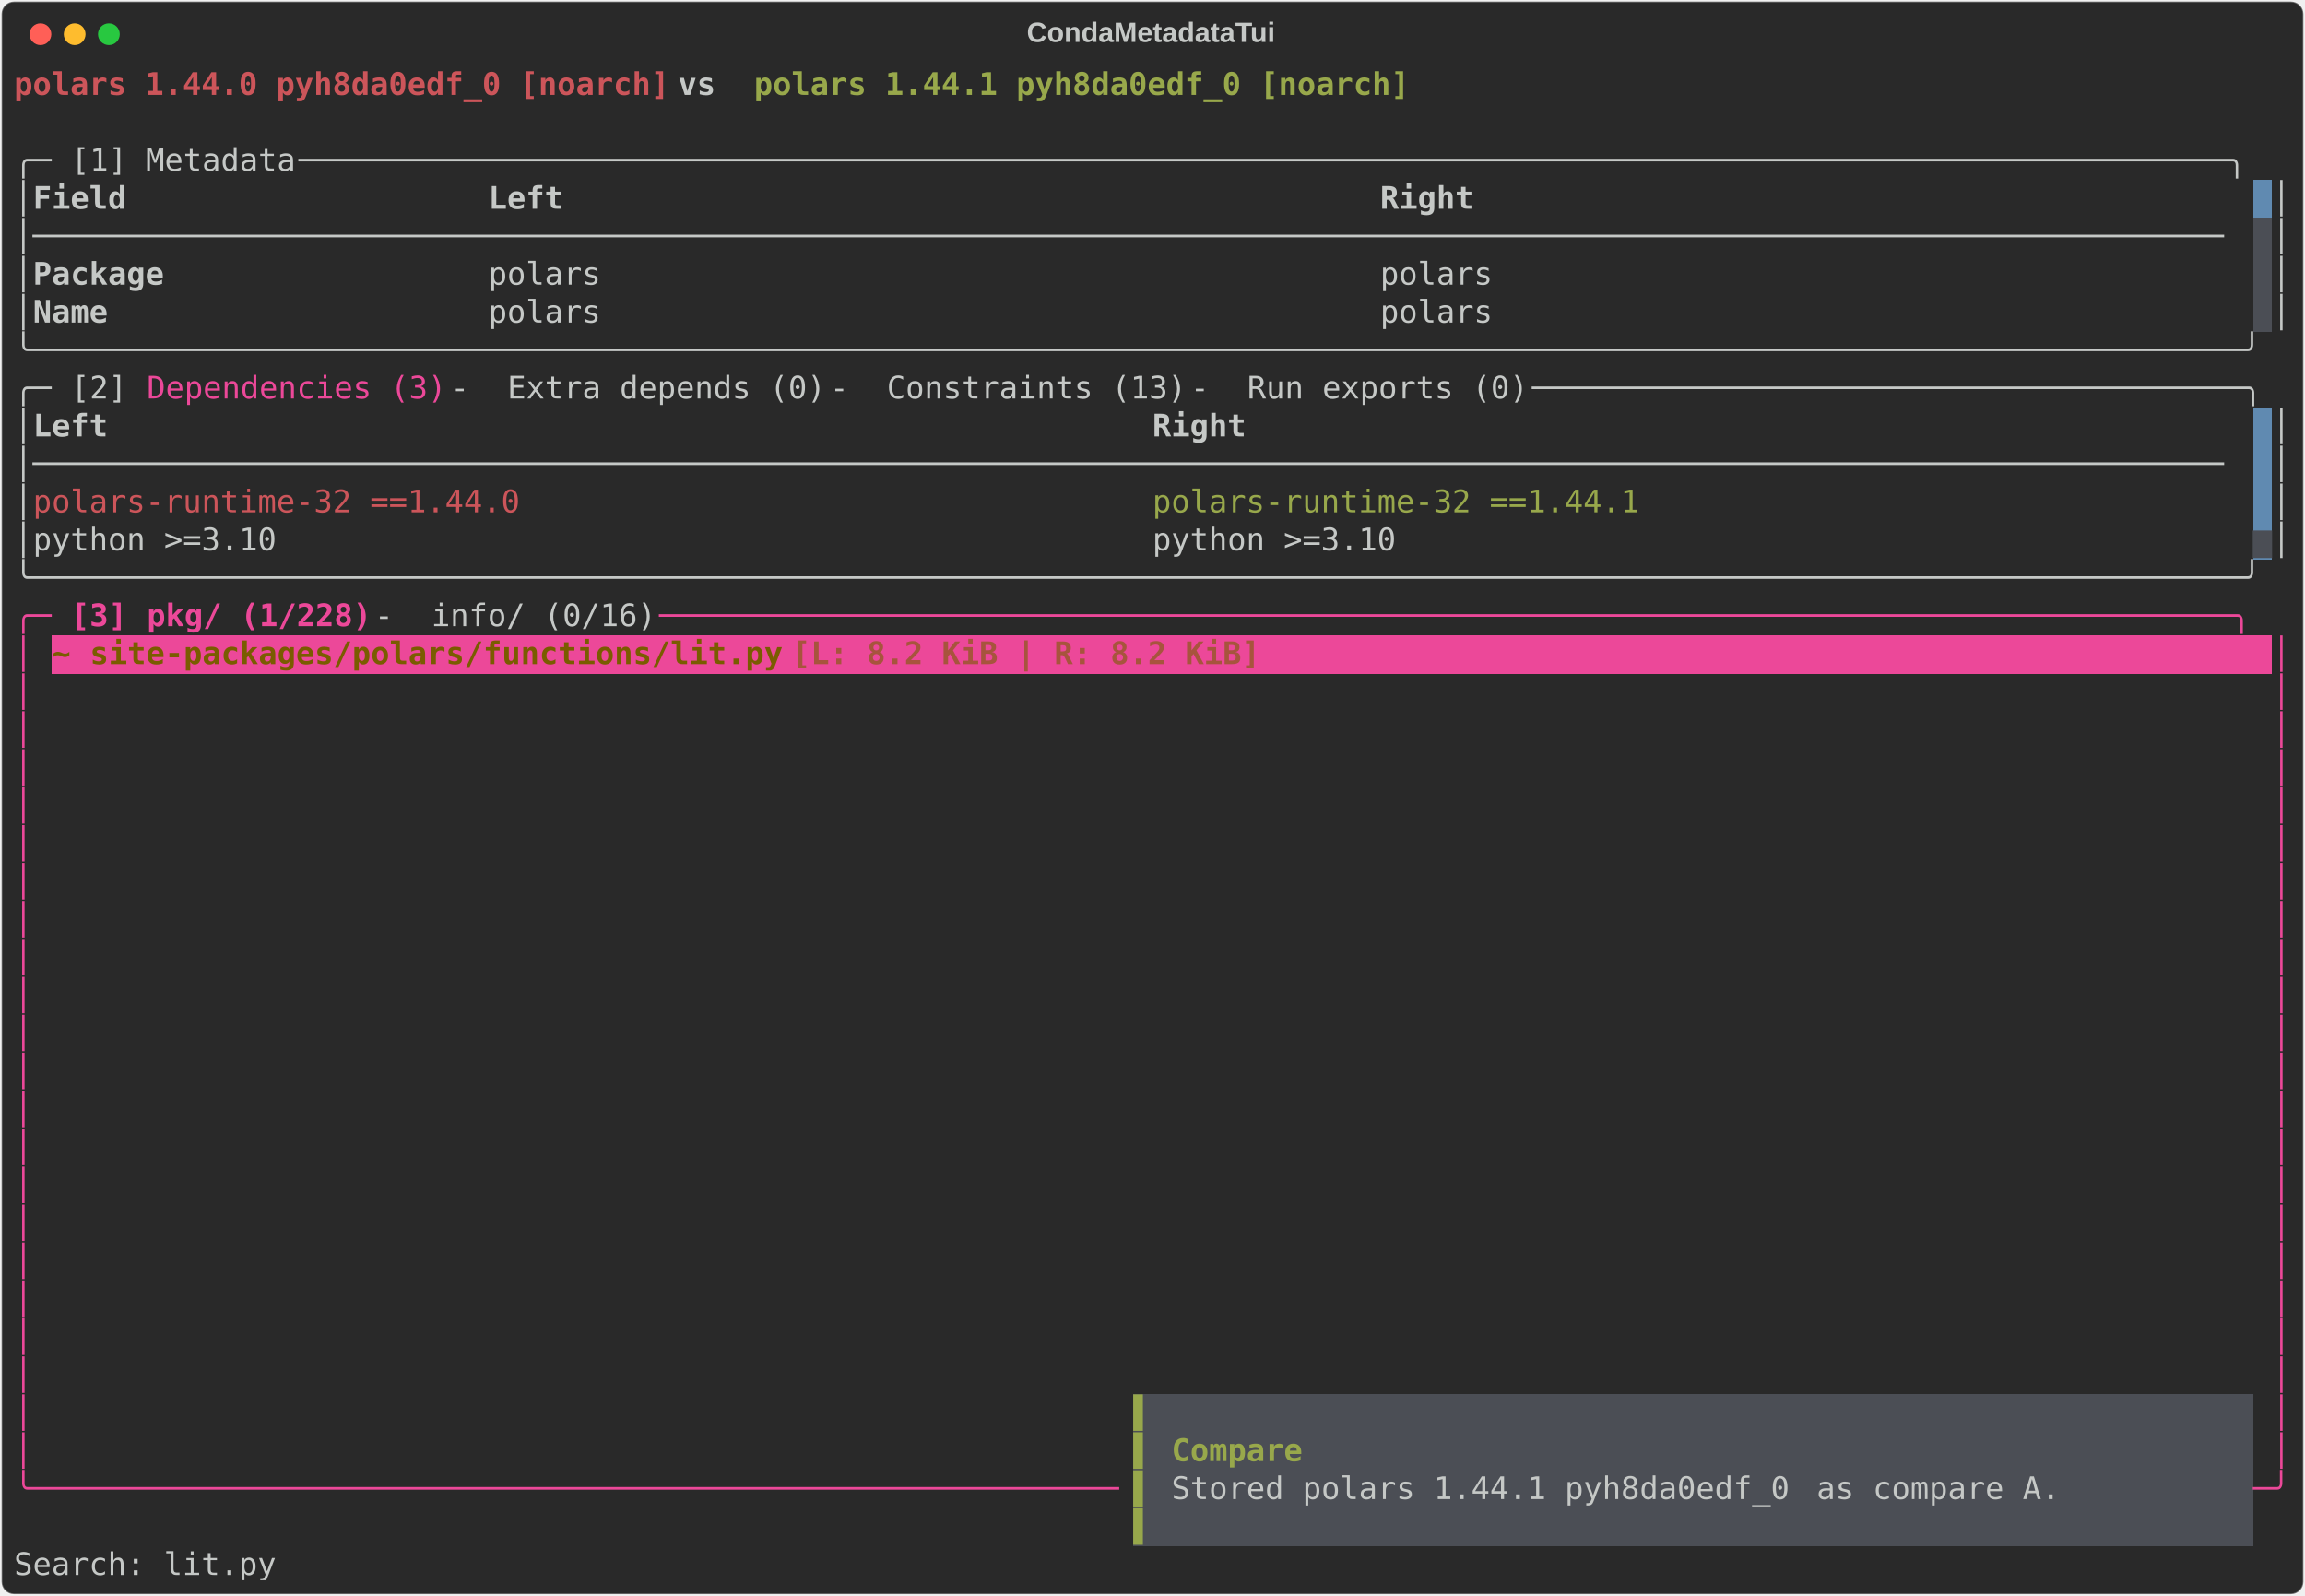
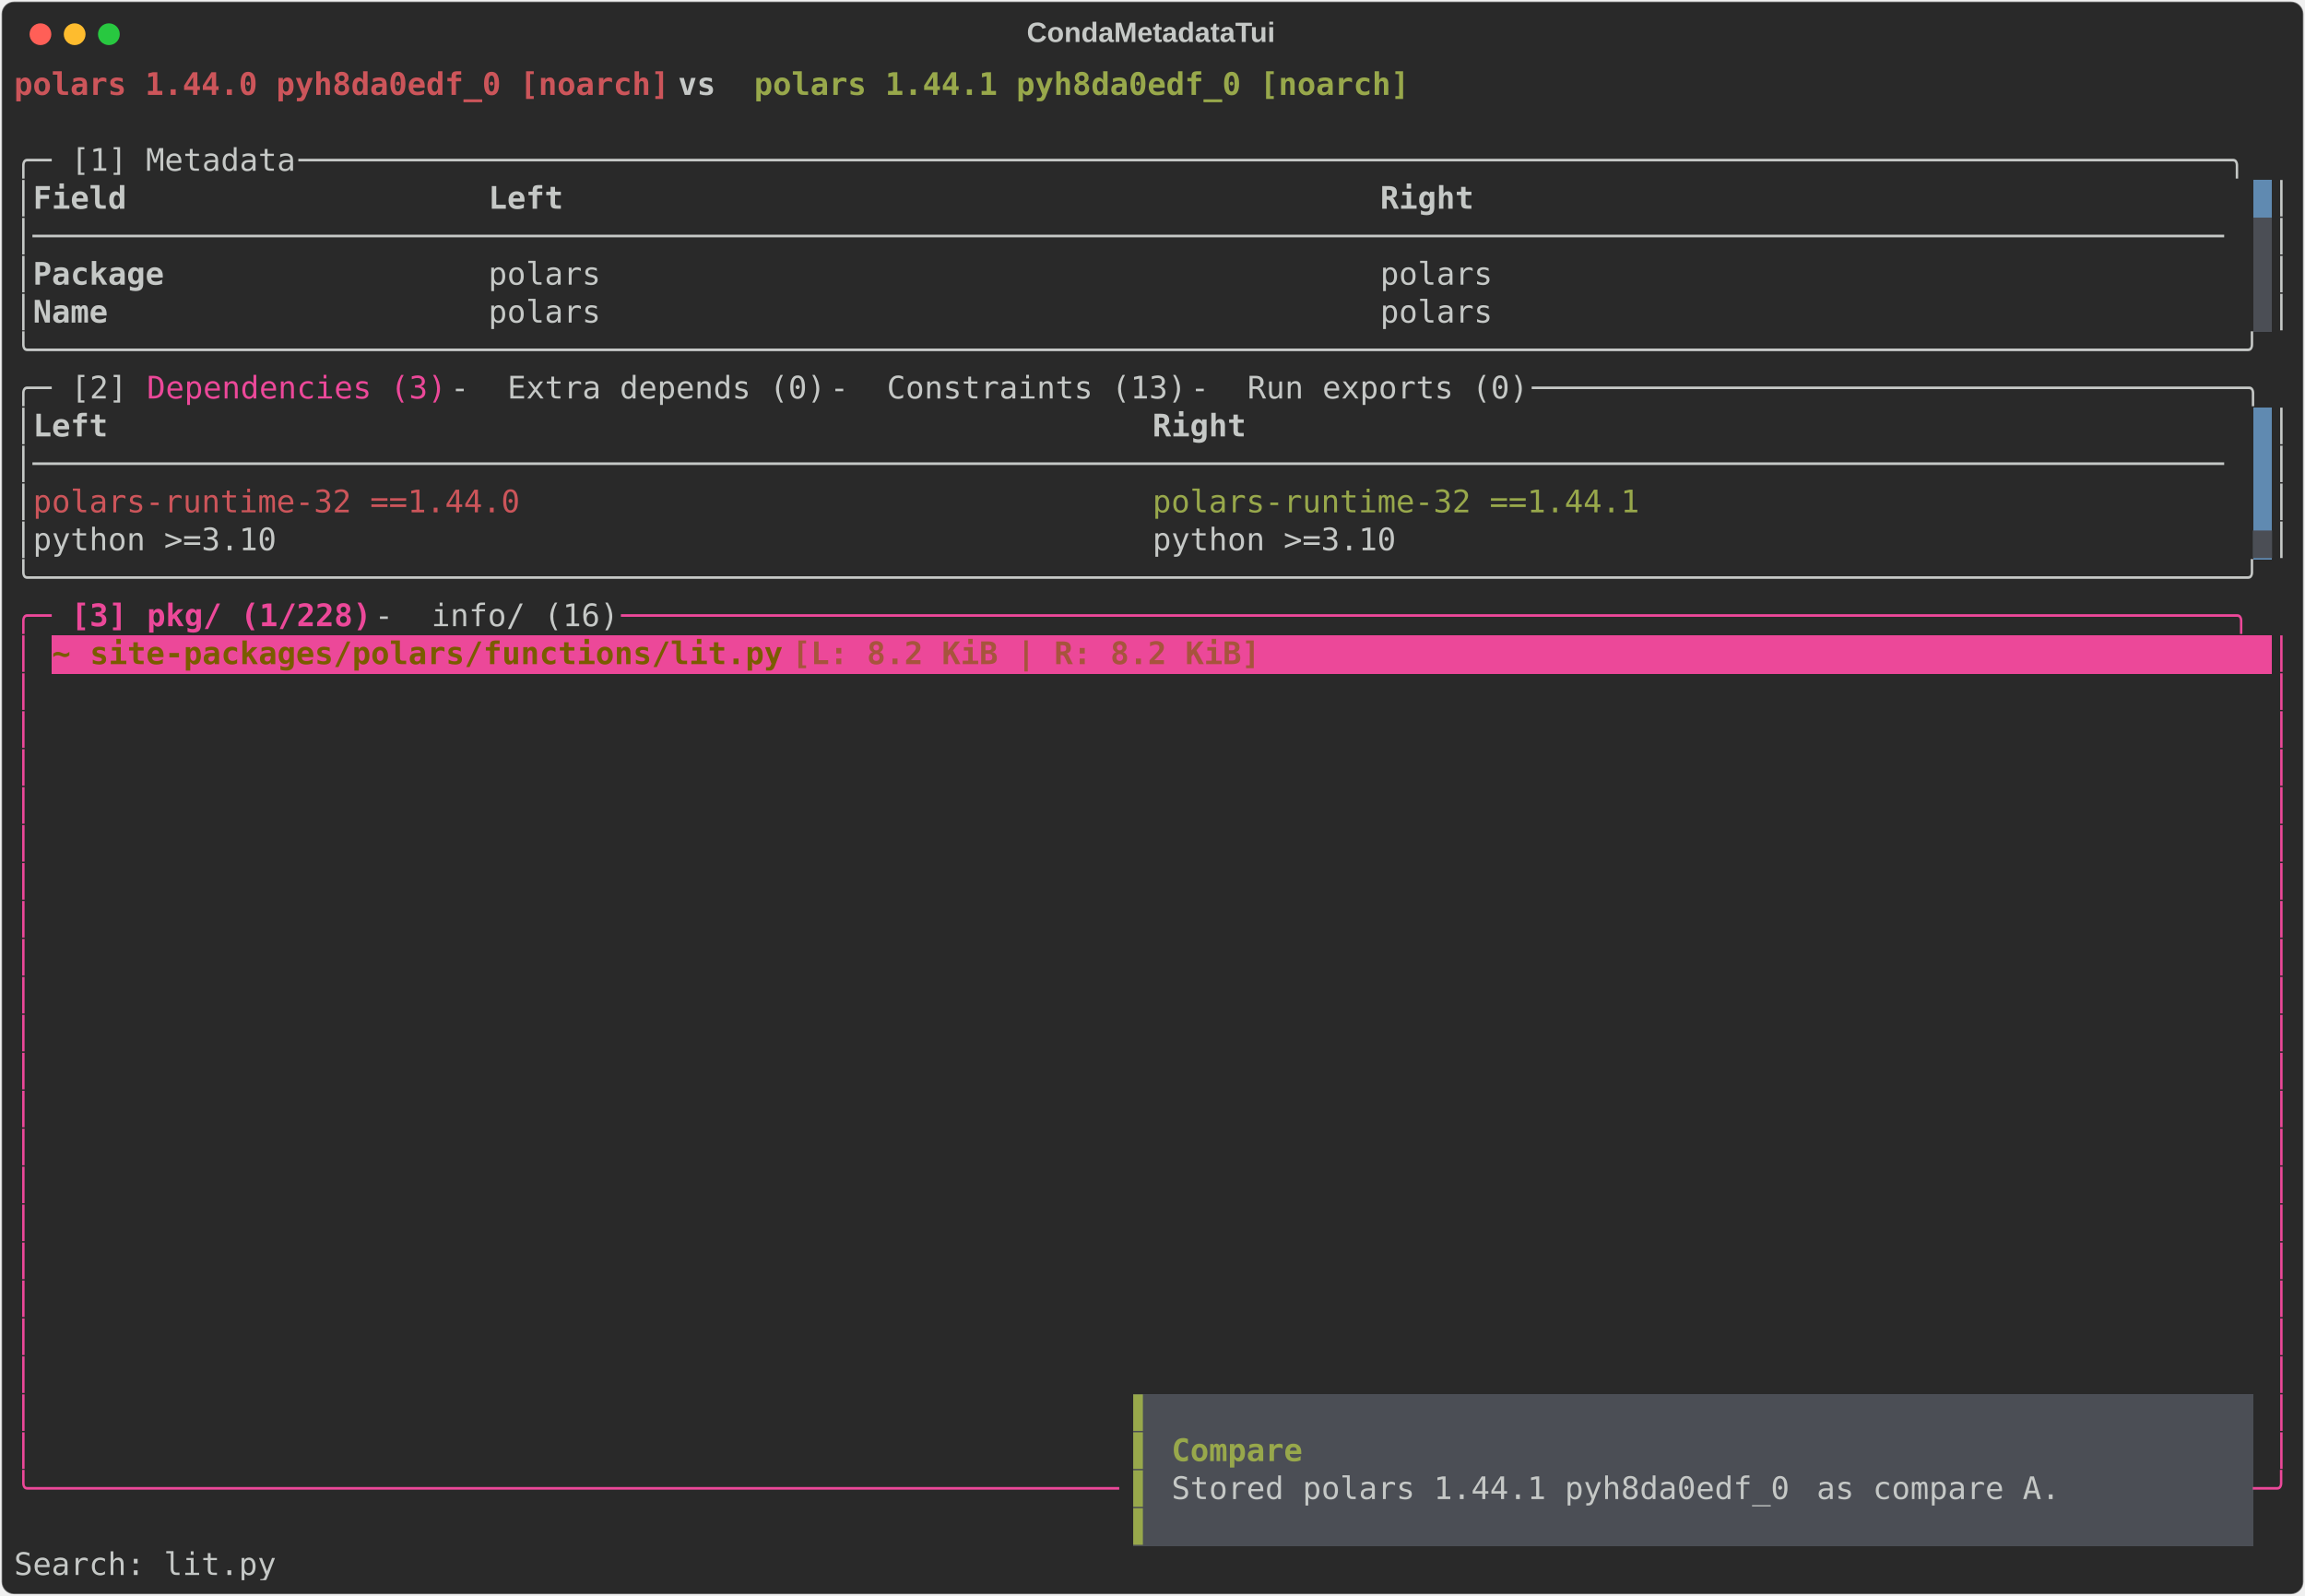
<svg xmlns="http://www.w3.org/2000/svg" class="rich-terminal" viewBox="0 0 1482 1026.0">
  <style>

    @font-face {
        font-family: "Fira Code";
        src: local("FiraCode-Regular"),
                url("https://cdnjs.cloudflare.com/ajax/libs/firacode/6.2.0/woff2/FiraCode-Regular.woff2") format("woff2"),
                url("https://cdnjs.cloudflare.com/ajax/libs/firacode/6.2.0/woff/FiraCode-Regular.woff") format("woff");
        font-style: normal;
        font-weight: 400;
    }
    @font-face {
        font-family: "Fira Code";
        src: local("FiraCode-Bold"),
                url("https://cdnjs.cloudflare.com/ajax/libs/firacode/6.2.0/woff2/FiraCode-Bold.woff2") format("woff2"),
                url("https://cdnjs.cloudflare.com/ajax/libs/firacode/6.2.0/woff/FiraCode-Bold.woff") format("woff");
        font-style: bold;
        font-weight: 700;
    }

    .terminal-matrix {
        font-family: Fira Code, monospace;
        font-size: 20px;
        line-height: 24.4px;
        font-variant-east-asian: full-width;
    }

    .terminal-title {
        font-size: 18px;
        font-weight: bold;
        font-family: arial;
    }

    .terminal-r1 { fill: #cc555a;font-weight: bold }
.terminal-r2 { fill: #c5c8c6;font-weight: bold }
.terminal-r3 { fill: #98a84b;font-weight: bold }
.terminal-r4 { fill: #c5c8c6 }
.terminal-r5 { fill: #292929 }
.terminal-r6 { fill: #ec4899 }
.terminal-r7 { fill: #cc555a }
.terminal-r8 { fill: #98a84b }
.terminal-r9 { fill: #4b4e55 }
.terminal-r10 { fill: #ec4899;font-weight: bold }
.terminal-r11 { fill: #7a5c00;font-weight: bold }
.terminal-r12 { fill: #a7543d;font-weight: bold }
.terminal-r13 { fill: #ffffff;font-weight: bold }
    </style>
  <defs>
    <clipPath id="terminal-clip-terminal">
      <rect x="0" y="0" width="1463.0" height="975.0" />
    </clipPath>
    <clipPath id="terminal-line-0">
      <rect x="0" y="1.5" width="1464" height="24.65" />
    </clipPath>
    <clipPath id="terminal-line-1">
      <rect x="0" y="25.9" width="1464" height="24.65" />
    </clipPath>
    <clipPath id="terminal-line-2">
      <rect x="0" y="50.3" width="1464" height="24.65" />
    </clipPath>
    <clipPath id="terminal-line-3">
      <rect x="0" y="74.7" width="1464" height="24.65" />
    </clipPath>
    <clipPath id="terminal-line-4">
      <rect x="0" y="99.1" width="1464" height="24.65" />
    </clipPath>
    <clipPath id="terminal-line-5">
      <rect x="0" y="123.5" width="1464" height="24.65" />
    </clipPath>
    <clipPath id="terminal-line-6">
      <rect x="0" y="147.9" width="1464" height="24.65" />
    </clipPath>
    <clipPath id="terminal-line-7">
      <rect x="0" y="172.3" width="1464" height="24.65" />
    </clipPath>
    <clipPath id="terminal-line-8">
      <rect x="0" y="196.7" width="1464" height="24.65" />
    </clipPath>
    <clipPath id="terminal-line-9">
      <rect x="0" y="221.1" width="1464" height="24.65" />
    </clipPath>
    <clipPath id="terminal-line-10">
      <rect x="0" y="245.5" width="1464" height="24.65" />
    </clipPath>
    <clipPath id="terminal-line-11">
      <rect x="0" y="269.9" width="1464" height="24.65" />
    </clipPath>
    <clipPath id="terminal-line-12">
      <rect x="0" y="294.3" width="1464" height="24.65" />
    </clipPath>
    <clipPath id="terminal-line-13">
      <rect x="0" y="318.7" width="1464" height="24.65" />
    </clipPath>
    <clipPath id="terminal-line-14">
      <rect x="0" y="343.1" width="1464" height="24.65" />
    </clipPath>
    <clipPath id="terminal-line-15">
      <rect x="0" y="367.5" width="1464" height="24.65" />
    </clipPath>
    <clipPath id="terminal-line-16">
      <rect x="0" y="391.9" width="1464" height="24.65" />
    </clipPath>
    <clipPath id="terminal-line-17">
      <rect x="0" y="416.3" width="1464" height="24.65" />
    </clipPath>
    <clipPath id="terminal-line-18">
      <rect x="0" y="440.7" width="1464" height="24.65" />
    </clipPath>
    <clipPath id="terminal-line-19">
      <rect x="0" y="465.1" width="1464" height="24.65" />
    </clipPath>
    <clipPath id="terminal-line-20">
      <rect x="0" y="489.5" width="1464" height="24.65" />
    </clipPath>
    <clipPath id="terminal-line-21">
      <rect x="0" y="513.9" width="1464" height="24.65" />
    </clipPath>
    <clipPath id="terminal-line-22">
      <rect x="0" y="538.3" width="1464" height="24.65" />
    </clipPath>
    <clipPath id="terminal-line-23">
      <rect x="0" y="562.7" width="1464" height="24.65" />
    </clipPath>
    <clipPath id="terminal-line-24">
      <rect x="0" y="587.1" width="1464" height="24.65" />
    </clipPath>
    <clipPath id="terminal-line-25">
      <rect x="0" y="611.5" width="1464" height="24.65" />
    </clipPath>
    <clipPath id="terminal-line-26">
      <rect x="0" y="635.9" width="1464" height="24.65" />
    </clipPath>
    <clipPath id="terminal-line-27">
      <rect x="0" y="660.3" width="1464" height="24.65" />
    </clipPath>
    <clipPath id="terminal-line-28">
      <rect x="0" y="684.7" width="1464" height="24.65" />
    </clipPath>
    <clipPath id="terminal-line-29">
      <rect x="0" y="709.1" width="1464" height="24.65" />
    </clipPath>
    <clipPath id="terminal-line-30">
      <rect x="0" y="733.5" width="1464" height="24.65" />
    </clipPath>
    <clipPath id="terminal-line-31">
      <rect x="0" y="757.9" width="1464" height="24.65" />
    </clipPath>
    <clipPath id="terminal-line-32">
      <rect x="0" y="782.3" width="1464" height="24.65" />
    </clipPath>
    <clipPath id="terminal-line-33">
      <rect x="0" y="806.7" width="1464" height="24.65" />
    </clipPath>
    <clipPath id="terminal-line-34">
      <rect x="0" y="831.1" width="1464" height="24.65" />
    </clipPath>
    <clipPath id="terminal-line-35">
      <rect x="0" y="855.5" width="1464" height="24.65" />
    </clipPath>
    <clipPath id="terminal-line-36">
      <rect x="0" y="879.9" width="1464" height="24.65" />
    </clipPath>
    <clipPath id="terminal-line-37">
      <rect x="0" y="904.3" width="1464" height="24.65" />
    </clipPath>
    <clipPath id="terminal-line-38">
      <rect x="0" y="928.7" width="1464" height="24.65" />
    </clipPath>
  </defs>
  <rect fill="#292929" stroke="rgba(255,255,255,0.35)" stroke-width="1" x="1" y="1" width="1480" height="1024" rx="8" />
  <text class="terminal-title" fill="#c5c8c6" text-anchor="middle" x="740" y="27">CondaMetadataTui</text>
  <g transform="translate(26,22)">
    <circle cx="0" cy="0" r="7" fill="#ff5f57" />
    <circle cx="22" cy="0" r="7" fill="#febc2e" />
    <circle cx="44" cy="0" r="7" fill="#28c840" />
  </g>
  <g transform="translate(9, 41)" clip-path="url(#terminal-clip-terminal)">
    <rect fill="#608ab1" x="1439.6" y="74.7" width="12.2" height="24.65" shape-rendering="crispEdges" />
    <rect fill="#4b4e55" x="1439.6" y="99.1" width="12.2" height="24.65" shape-rendering="crispEdges" />
    <rect fill="#4b4e55" x="1439.6" y="123.5" width="12.2" height="24.65" shape-rendering="crispEdges" />
    <rect fill="#4b4e55" x="1439.6" y="147.9" width="12.2" height="24.65" shape-rendering="crispEdges" />
    <rect fill="#608ab1" x="1439.6" y="221.1" width="12.2" height="24.65" shape-rendering="crispEdges" />
    <rect fill="#608ab1" x="1439.6" y="245.5" width="12.2" height="24.65" shape-rendering="crispEdges" />
    <rect fill="#608ab1" x="1439.6" y="269.9" width="12.2" height="24.65" shape-rendering="crispEdges" />
    <rect fill="#608ab1" x="1439.6" y="294.3" width="12.2" height="24.65" shape-rendering="crispEdges" />
    <rect fill="#ec4899" x="24.4" y="367.5" width="24.4" height="24.65" shape-rendering="crispEdges" />
    <rect fill="#ec4899" x="48.8" y="367.5" width="451.4" height="24.65" shape-rendering="crispEdges" />
    <rect fill="#ec4899" x="500.2" y="367.5" width="317.2" height="24.65" shape-rendering="crispEdges" />
    <rect fill="#ec4899" x="817.4" y="367.5" width="634.4" height="24.65" shape-rendering="crispEdges" />
    <rect fill="#4b4e55" x="719.8" y="855.5" width="12.2" height="24.65" shape-rendering="crispEdges" />
    <rect fill="#4b4e55" x="732" y="855.5" width="707.6" height="24.65" shape-rendering="crispEdges" />
    <rect fill="#4b4e55" x="719.8" y="879.9" width="12.2" height="24.65" shape-rendering="crispEdges" />
    <rect fill="#4b4e55" x="732" y="879.9" width="12.2" height="24.65" shape-rendering="crispEdges" />
    <rect fill="#4b4e55" x="744.2" y="879.9" width="85.4" height="24.65" shape-rendering="crispEdges" />
    <rect fill="#4b4e55" x="829.6" y="879.9" width="610" height="24.65" shape-rendering="crispEdges" />
    <rect fill="#4b4e55" x="719.8" y="904.3" width="12.2" height="24.65" shape-rendering="crispEdges" />
    <rect fill="#4b4e55" x="732" y="904.3" width="12.2" height="24.65" shape-rendering="crispEdges" />
    <rect fill="#4b4e55" x="744.2" y="904.3" width="414.8" height="24.65" shape-rendering="crispEdges" />
    <rect fill="#4b4e55" x="1159" y="904.3" width="170.8" height="24.65" shape-rendering="crispEdges" />
    <rect fill="#4b4e55" x="1329.8" y="904.3" width="109.8" height="24.65" shape-rendering="crispEdges" />
    <rect fill="#4b4e55" x="719.8" y="928.7" width="12.2" height="24.65" shape-rendering="crispEdges" />
    <rect fill="#4b4e55" x="732" y="928.7" width="707.6" height="24.65" shape-rendering="crispEdges" />
    <g class="terminal-matrix">
      <text class="terminal-r1" x="0" y="20" textLength="427" clip-path="url(#terminal-line-0)">polars 1.44.0 pyh8da0edf_0 [noarch]</text>
      <text class="terminal-r2" x="427" y="20" textLength="48.8" clip-path="url(#terminal-line-0)"> vs </text>
      <text class="terminal-r3" x="475.8" y="20" textLength="427" clip-path="url(#terminal-line-0)">polars 1.44.1 pyh8da0edf_0 [noarch]</text>
      <text class="terminal-r4" x="1464" y="20" textLength="12.2" clip-path="url(#terminal-line-0)">
</text>
      <text class="terminal-r4" x="1464" y="44.4" textLength="12.2" clip-path="url(#terminal-line-1)">
</text>
      <text class="terminal-r4" x="0" y="68.8" textLength="36.6" clip-path="url(#terminal-line-2)">╭─ </text>
      <text class="terminal-r4" x="36.6" y="68.8" textLength="146.4" clip-path="url(#terminal-line-2)">[1] Metadata</text>
      <text class="terminal-r4" x="183" y="68.8" textLength="1281" clip-path="url(#terminal-line-2)"> ───────────────────────────────────────────────────────────────────────────────────────────────────────╮</text>
      <text class="terminal-r4" x="1464" y="68.8" textLength="12.2" clip-path="url(#terminal-line-2)">
</text>
      <text class="terminal-r4" x="0" y="93.2" textLength="12.2" clip-path="url(#terminal-line-3)">│</text>
      <text class="terminal-r2" x="12.2" y="93.2" textLength="280.6" clip-path="url(#terminal-line-3)">Field                  </text>
      <text class="terminal-r2" x="305" y="93.2" textLength="561.2" clip-path="url(#terminal-line-3)">Left                                          </text>
      <text class="terminal-r2" x="878.4" y="93.2" textLength="561.2" clip-path="url(#terminal-line-3)">Right                                         </text>
      <text class="terminal-r4" x="1451.8" y="93.2" textLength="12.2" clip-path="url(#terminal-line-3)">│</text>
      <text class="terminal-r4" x="1464" y="93.2" textLength="12.2" clip-path="url(#terminal-line-3)">
</text>
      <text class="terminal-r4" x="0" y="117.6" textLength="1439.6" clip-path="url(#terminal-line-4)">│─────────────────────────────────────────────────────────────────────────────────────────────────────────────────────</text>
      <text class="terminal-r4" x="1451.8" y="117.6" textLength="12.2" clip-path="url(#terminal-line-4)">│</text>
      <text class="terminal-r4" x="1464" y="117.6" textLength="12.2" clip-path="url(#terminal-line-4)">
</text>
      <text class="terminal-r4" x="0" y="142" textLength="12.2" clip-path="url(#terminal-line-5)">│</text>
      <text class="terminal-r2" x="12.2" y="142" textLength="280.6" clip-path="url(#terminal-line-5)">Package                </text>
      <text class="terminal-r4" x="305" y="142" textLength="549" clip-path="url(#terminal-line-5)">polars                                       </text>
      <text class="terminal-r4" x="878.4" y="142" textLength="561.2" clip-path="url(#terminal-line-5)">polars                                        </text>
      <text class="terminal-r4" x="1451.8" y="142" textLength="12.2" clip-path="url(#terminal-line-5)">│</text>
      <text class="terminal-r4" x="1464" y="142" textLength="12.2" clip-path="url(#terminal-line-5)">
</text>
      <text class="terminal-r4" x="0" y="166.4" textLength="12.2" clip-path="url(#terminal-line-6)">│</text>
      <text class="terminal-r2" x="12.2" y="166.4" textLength="280.6" clip-path="url(#terminal-line-6)">Name                   </text>
      <text class="terminal-r4" x="305" y="166.4" textLength="549" clip-path="url(#terminal-line-6)">polars                                       </text>
      <text class="terminal-r4" x="878.4" y="166.4" textLength="561.2" clip-path="url(#terminal-line-6)">polars                                        </text>
      <text class="terminal-r4" x="1451.8" y="166.4" textLength="12.2" clip-path="url(#terminal-line-6)">│</text>
      <text class="terminal-r4" x="1464" y="166.4" textLength="12.2" clip-path="url(#terminal-line-6)">
</text>
      <text class="terminal-r4" x="0" y="190.8" textLength="1464" clip-path="url(#terminal-line-7)">╰──────────────────────────────────────────────────────────────────────────────────────────────────────────────────────╯</text>
      <text class="terminal-r4" x="1464" y="190.8" textLength="12.2" clip-path="url(#terminal-line-7)">
</text>
      <text class="terminal-r4" x="0" y="215.2" textLength="36.6" clip-path="url(#terminal-line-8)">╭─ </text>
      <text class="terminal-r4" x="36.6" y="215.2" textLength="48.8" clip-path="url(#terminal-line-8)">[2] </text>
      <text class="terminal-r6" x="85.4" y="215.2" textLength="195.2" clip-path="url(#terminal-line-8)">Dependencies (3)</text>
      <text class="terminal-r4" x="280.6" y="215.2" textLength="36.6" clip-path="url(#terminal-line-8)"> - </text>
      <text class="terminal-r4" x="317.2" y="215.2" textLength="207.4" clip-path="url(#terminal-line-8)">Extra depends (0)</text>
      <text class="terminal-r4" x="524.6" y="215.2" textLength="36.6" clip-path="url(#terminal-line-8)"> - </text>
      <text class="terminal-r4" x="561.2" y="215.2" textLength="195.2" clip-path="url(#terminal-line-8)">Constraints (13)</text>
      <text class="terminal-r4" x="756.4" y="215.2" textLength="36.6" clip-path="url(#terminal-line-8)"> - </text>
      <text class="terminal-r4" x="793" y="215.2" textLength="183" clip-path="url(#terminal-line-8)">Run exports (0)</text>
      <text class="terminal-r4" x="976" y="215.2" textLength="488" clip-path="url(#terminal-line-8)"> ──────────────────────────────────────╮</text>
      <text class="terminal-r4" x="1464" y="215.2" textLength="12.2" clip-path="url(#terminal-line-8)">
</text>
      <text class="terminal-r4" x="0" y="239.6" textLength="12.2" clip-path="url(#terminal-line-9)">│</text>
      <text class="terminal-r2" x="12.2" y="239.6" textLength="707.6" clip-path="url(#terminal-line-9)">Left                                                      </text>
      <text class="terminal-r2" x="732" y="239.6" textLength="707.6" clip-path="url(#terminal-line-9)">Right                                                     </text>
      <text class="terminal-r4" x="1451.8" y="239.6" textLength="12.2" clip-path="url(#terminal-line-9)">│</text>
      <text class="terminal-r4" x="1464" y="239.6" textLength="12.2" clip-path="url(#terminal-line-9)">
</text>
      <text class="terminal-r4" x="0" y="264" textLength="1439.6" clip-path="url(#terminal-line-10)">│─────────────────────────────────────────────────────────────────────────────────────────────────────────────────────</text>
      <text class="terminal-r4" x="1451.8" y="264" textLength="12.2" clip-path="url(#terminal-line-10)">│</text>
      <text class="terminal-r4" x="1464" y="264" textLength="12.2" clip-path="url(#terminal-line-10)">
</text>
      <text class="terminal-r4" x="0" y="288.4" textLength="12.2" clip-path="url(#terminal-line-11)">│</text>
      <text class="terminal-r7" x="12.2" y="288.4" textLength="695.4" clip-path="url(#terminal-line-11)">polars-runtime-32 ==1.44.0                               </text>
      <text class="terminal-r8" x="732" y="288.4" textLength="707.6" clip-path="url(#terminal-line-11)">polars-runtime-32 ==1.44.1                                </text>
      <text class="terminal-r4" x="1451.8" y="288.4" textLength="12.2" clip-path="url(#terminal-line-11)">│</text>
      <text class="terminal-r4" x="1464" y="288.4" textLength="12.2" clip-path="url(#terminal-line-11)">
</text>
      <text class="terminal-r4" x="0" y="312.8" textLength="12.2" clip-path="url(#terminal-line-12)">│</text>
      <text class="terminal-r4" x="12.2" y="312.8" textLength="695.4" clip-path="url(#terminal-line-12)">python &gt;=3.10                                            </text>
      <text class="terminal-r4" x="732" y="312.8" textLength="707.6" clip-path="url(#terminal-line-12)">python &gt;=3.10                                             </text>
      <text class="terminal-r9" x="1439.6" y="312.8" textLength="12.2" clip-path="url(#terminal-line-12)">▆</text>
      <text class="terminal-r4" x="1451.8" y="312.8" textLength="12.2" clip-path="url(#terminal-line-12)">│</text>
      <text class="terminal-r4" x="1464" y="312.8" textLength="12.2" clip-path="url(#terminal-line-12)">
</text>
      <text class="terminal-r4" x="0" y="337.2" textLength="1464" clip-path="url(#terminal-line-13)">╰──────────────────────────────────────────────────────────────────────────────────────────────────────────────────────╯</text>
      <text class="terminal-r4" x="1464" y="337.2" textLength="12.2" clip-path="url(#terminal-line-13)">
</text>
      <text class="terminal-r6" x="0" y="361.6" textLength="36.6" clip-path="url(#terminal-line-14)">╭─ </text>
      <text class="terminal-r10" x="36.6" y="361.6" textLength="48.8" clip-path="url(#terminal-line-14)">[3] </text>
      <text class="terminal-r10" x="85.4" y="361.6" textLength="146.4" clip-path="url(#terminal-line-14)">pkg/ (1/228)</text>
      <text class="terminal-r4" x="231.8" y="361.6" textLength="36.6" clip-path="url(#terminal-line-14)"> - </text>
-       <text class="terminal-r4" x="268.4" y="361.6" textLength="146.4" clip-path="url(#terminal-line-14)">info/ (0/16)</text>
-       <text class="terminal-r6" x="414.8" y="361.6" textLength="1049.2" clip-path="url(#terminal-line-14)"> ────────────────────────────────────────────────────────────────────────────────────╮</text>
+       <text class="terminal-r4" x="268.4" y="361.6" textLength="122" clip-path="url(#terminal-line-14)">info/ (16)</text>
+       <text class="terminal-r6" x="390.4" y="361.6" textLength="1073.6" clip-path="url(#terminal-line-14)"> ──────────────────────────────────────────────────────────────────────────────────────╮</text>
      <text class="terminal-r4" x="1464" y="361.6" textLength="12.2" clip-path="url(#terminal-line-14)">
</text>
      <text class="terminal-r6" x="0" y="386" textLength="12.2" clip-path="url(#terminal-line-15)">│</text>
      <text class="terminal-r11" x="24.4" y="386" textLength="24.4" clip-path="url(#terminal-line-15)">~ </text>
      <text class="terminal-r11" x="48.8" y="386" textLength="451.4" clip-path="url(#terminal-line-15)">site-packages/polars/functions/lit.py</text>
      <text class="terminal-r12" x="500.2" y="386" textLength="317.2" clip-path="url(#terminal-line-15)"> [L: 8.2 KiB | R: 8.2 KiB]</text>
      <text class="terminal-r6" x="1451.8" y="386" textLength="12.2" clip-path="url(#terminal-line-15)">│</text>
      <text class="terminal-r4" x="1464" y="386" textLength="12.2" clip-path="url(#terminal-line-15)">
</text>
      <text class="terminal-r6" x="0" y="410.4" textLength="12.2" clip-path="url(#terminal-line-16)">│</text>
      <text class="terminal-r6" x="1451.8" y="410.4" textLength="12.2" clip-path="url(#terminal-line-16)">│</text>
      <text class="terminal-r4" x="1464" y="410.4" textLength="12.2" clip-path="url(#terminal-line-16)">
</text>
      <text class="terminal-r6" x="0" y="434.8" textLength="12.2" clip-path="url(#terminal-line-17)">│</text>
      <text class="terminal-r6" x="1451.8" y="434.8" textLength="12.2" clip-path="url(#terminal-line-17)">│</text>
      <text class="terminal-r4" x="1464" y="434.8" textLength="12.2" clip-path="url(#terminal-line-17)">
</text>
      <text class="terminal-r6" x="0" y="459.2" textLength="12.2" clip-path="url(#terminal-line-18)">│</text>
      <text class="terminal-r6" x="1451.8" y="459.2" textLength="12.2" clip-path="url(#terminal-line-18)">│</text>
      <text class="terminal-r4" x="1464" y="459.2" textLength="12.2" clip-path="url(#terminal-line-18)">
</text>
      <text class="terminal-r6" x="0" y="483.6" textLength="12.2" clip-path="url(#terminal-line-19)">│</text>
      <text class="terminal-r6" x="1451.8" y="483.6" textLength="12.2" clip-path="url(#terminal-line-19)">│</text>
      <text class="terminal-r4" x="1464" y="483.6" textLength="12.2" clip-path="url(#terminal-line-19)">
</text>
      <text class="terminal-r6" x="0" y="508" textLength="12.2" clip-path="url(#terminal-line-20)">│</text>
      <text class="terminal-r6" x="1451.8" y="508" textLength="12.2" clip-path="url(#terminal-line-20)">│</text>
      <text class="terminal-r4" x="1464" y="508" textLength="12.2" clip-path="url(#terminal-line-20)">
</text>
      <text class="terminal-r6" x="0" y="532.4" textLength="12.2" clip-path="url(#terminal-line-21)">│</text>
      <text class="terminal-r6" x="1451.8" y="532.4" textLength="12.2" clip-path="url(#terminal-line-21)">│</text>
      <text class="terminal-r4" x="1464" y="532.4" textLength="12.2" clip-path="url(#terminal-line-21)">
</text>
      <text class="terminal-r6" x="0" y="556.8" textLength="12.2" clip-path="url(#terminal-line-22)">│</text>
      <text class="terminal-r6" x="1451.8" y="556.8" textLength="12.2" clip-path="url(#terminal-line-22)">│</text>
      <text class="terminal-r4" x="1464" y="556.8" textLength="12.2" clip-path="url(#terminal-line-22)">
</text>
      <text class="terminal-r6" x="0" y="581.2" textLength="12.2" clip-path="url(#terminal-line-23)">│</text>
      <text class="terminal-r6" x="1451.8" y="581.2" textLength="12.2" clip-path="url(#terminal-line-23)">│</text>
      <text class="terminal-r4" x="1464" y="581.2" textLength="12.2" clip-path="url(#terminal-line-23)">
</text>
      <text class="terminal-r6" x="0" y="605.6" textLength="12.2" clip-path="url(#terminal-line-24)">│</text>
      <text class="terminal-r6" x="1451.8" y="605.6" textLength="12.2" clip-path="url(#terminal-line-24)">│</text>
      <text class="terminal-r4" x="1464" y="605.6" textLength="12.2" clip-path="url(#terminal-line-24)">
</text>
      <text class="terminal-r6" x="0" y="630" textLength="12.2" clip-path="url(#terminal-line-25)">│</text>
      <text class="terminal-r6" x="1451.8" y="630" textLength="12.2" clip-path="url(#terminal-line-25)">│</text>
      <text class="terminal-r4" x="1464" y="630" textLength="12.2" clip-path="url(#terminal-line-25)">
</text>
      <text class="terminal-r6" x="0" y="654.4" textLength="12.2" clip-path="url(#terminal-line-26)">│</text>
      <text class="terminal-r6" x="1451.8" y="654.4" textLength="12.2" clip-path="url(#terminal-line-26)">│</text>
      <text class="terminal-r4" x="1464" y="654.4" textLength="12.2" clip-path="url(#terminal-line-26)">
</text>
      <text class="terminal-r6" x="0" y="678.8" textLength="12.2" clip-path="url(#terminal-line-27)">│</text>
      <text class="terminal-r6" x="1451.8" y="678.8" textLength="12.2" clip-path="url(#terminal-line-27)">│</text>
      <text class="terminal-r4" x="1464" y="678.8" textLength="12.2" clip-path="url(#terminal-line-27)">
</text>
      <text class="terminal-r6" x="0" y="703.2" textLength="12.2" clip-path="url(#terminal-line-28)">│</text>
      <text class="terminal-r6" x="1451.8" y="703.2" textLength="12.2" clip-path="url(#terminal-line-28)">│</text>
      <text class="terminal-r4" x="1464" y="703.2" textLength="12.2" clip-path="url(#terminal-line-28)">
</text>
      <text class="terminal-r6" x="0" y="727.6" textLength="12.2" clip-path="url(#terminal-line-29)">│</text>
      <text class="terminal-r6" x="1451.8" y="727.6" textLength="12.2" clip-path="url(#terminal-line-29)">│</text>
      <text class="terminal-r4" x="1464" y="727.6" textLength="12.2" clip-path="url(#terminal-line-29)">
</text>
      <text class="terminal-r6" x="0" y="752" textLength="12.2" clip-path="url(#terminal-line-30)">│</text>
      <text class="terminal-r6" x="1451.8" y="752" textLength="12.2" clip-path="url(#terminal-line-30)">│</text>
      <text class="terminal-r4" x="1464" y="752" textLength="12.2" clip-path="url(#terminal-line-30)">
</text>
      <text class="terminal-r6" x="0" y="776.4" textLength="12.2" clip-path="url(#terminal-line-31)">│</text>
      <text class="terminal-r6" x="1451.8" y="776.4" textLength="12.2" clip-path="url(#terminal-line-31)">│</text>
      <text class="terminal-r4" x="1464" y="776.4" textLength="12.2" clip-path="url(#terminal-line-31)">
</text>
      <text class="terminal-r6" x="0" y="800.8" textLength="12.2" clip-path="url(#terminal-line-32)">│</text>
      <text class="terminal-r6" x="1451.8" y="800.8" textLength="12.2" clip-path="url(#terminal-line-32)">│</text>
      <text class="terminal-r4" x="1464" y="800.8" textLength="12.2" clip-path="url(#terminal-line-32)">
</text>
      <text class="terminal-r6" x="0" y="825.2" textLength="12.2" clip-path="url(#terminal-line-33)">│</text>
      <text class="terminal-r6" x="1451.8" y="825.2" textLength="12.2" clip-path="url(#terminal-line-33)">│</text>
      <text class="terminal-r4" x="1464" y="825.2" textLength="12.2" clip-path="url(#terminal-line-33)">
</text>
      <text class="terminal-r6" x="0" y="849.6" textLength="12.2" clip-path="url(#terminal-line-34)">│</text>
      <text class="terminal-r6" x="1451.8" y="849.6" textLength="12.2" clip-path="url(#terminal-line-34)">│</text>
      <text class="terminal-r4" x="1464" y="849.6" textLength="12.2" clip-path="url(#terminal-line-34)">
</text>
      <text class="terminal-r6" x="0" y="874" textLength="12.2" clip-path="url(#terminal-line-35)">│</text>
      <text class="terminal-r8" x="719.8" y="874" textLength="12.2" clip-path="url(#terminal-line-35)">▌</text>
      <text class="terminal-r6" x="1451.8" y="874" textLength="12.2" clip-path="url(#terminal-line-35)">│</text>
      <text class="terminal-r4" x="1464" y="874" textLength="12.2" clip-path="url(#terminal-line-35)">
</text>
      <text class="terminal-r6" x="0" y="898.4" textLength="12.2" clip-path="url(#terminal-line-36)">│</text>
      <text class="terminal-r8" x="719.8" y="898.4" textLength="12.2" clip-path="url(#terminal-line-36)">▌</text>
      <text class="terminal-r3" x="744.2" y="898.4" textLength="85.4" clip-path="url(#terminal-line-36)">Compare</text>
      <text class="terminal-r6" x="1451.8" y="898.4" textLength="12.2" clip-path="url(#terminal-line-36)">│</text>
      <text class="terminal-r4" x="1464" y="898.4" textLength="12.2" clip-path="url(#terminal-line-36)">
</text>
      <text class="terminal-r6" x="0" y="922.8" textLength="719.8" clip-path="url(#terminal-line-37)">╰──────────────────────────────────────────────────────────</text>
      <text class="terminal-r8" x="719.8" y="922.8" textLength="12.2" clip-path="url(#terminal-line-37)">▌</text>
      <text class="terminal-r4" x="744.2" y="922.8" textLength="414.8" clip-path="url(#terminal-line-37)">Stored polars 1.44.1 pyh8da0edf_0 </text>
      <text class="terminal-r4" x="1159" y="922.8" textLength="170.8" clip-path="url(#terminal-line-37)"> as compare A.</text>
      <text class="terminal-r6" x="1439.6" y="922.8" textLength="24.4" clip-path="url(#terminal-line-37)">─╯</text>
      <text class="terminal-r4" x="1464" y="922.8" textLength="12.2" clip-path="url(#terminal-line-37)">
</text>
      <text class="terminal-r8" x="719.8" y="947.2" textLength="12.2" clip-path="url(#terminal-line-38)">▌</text>
      <text class="terminal-r4" x="1464" y="947.2" textLength="12.2" clip-path="url(#terminal-line-38)">
</text>
      <text class="terminal-r4" x="0" y="971.6" textLength="183" clip-path="url(#terminal-line-39)">Search: lit.py_</text>
    </g>
  </g>
</svg>
